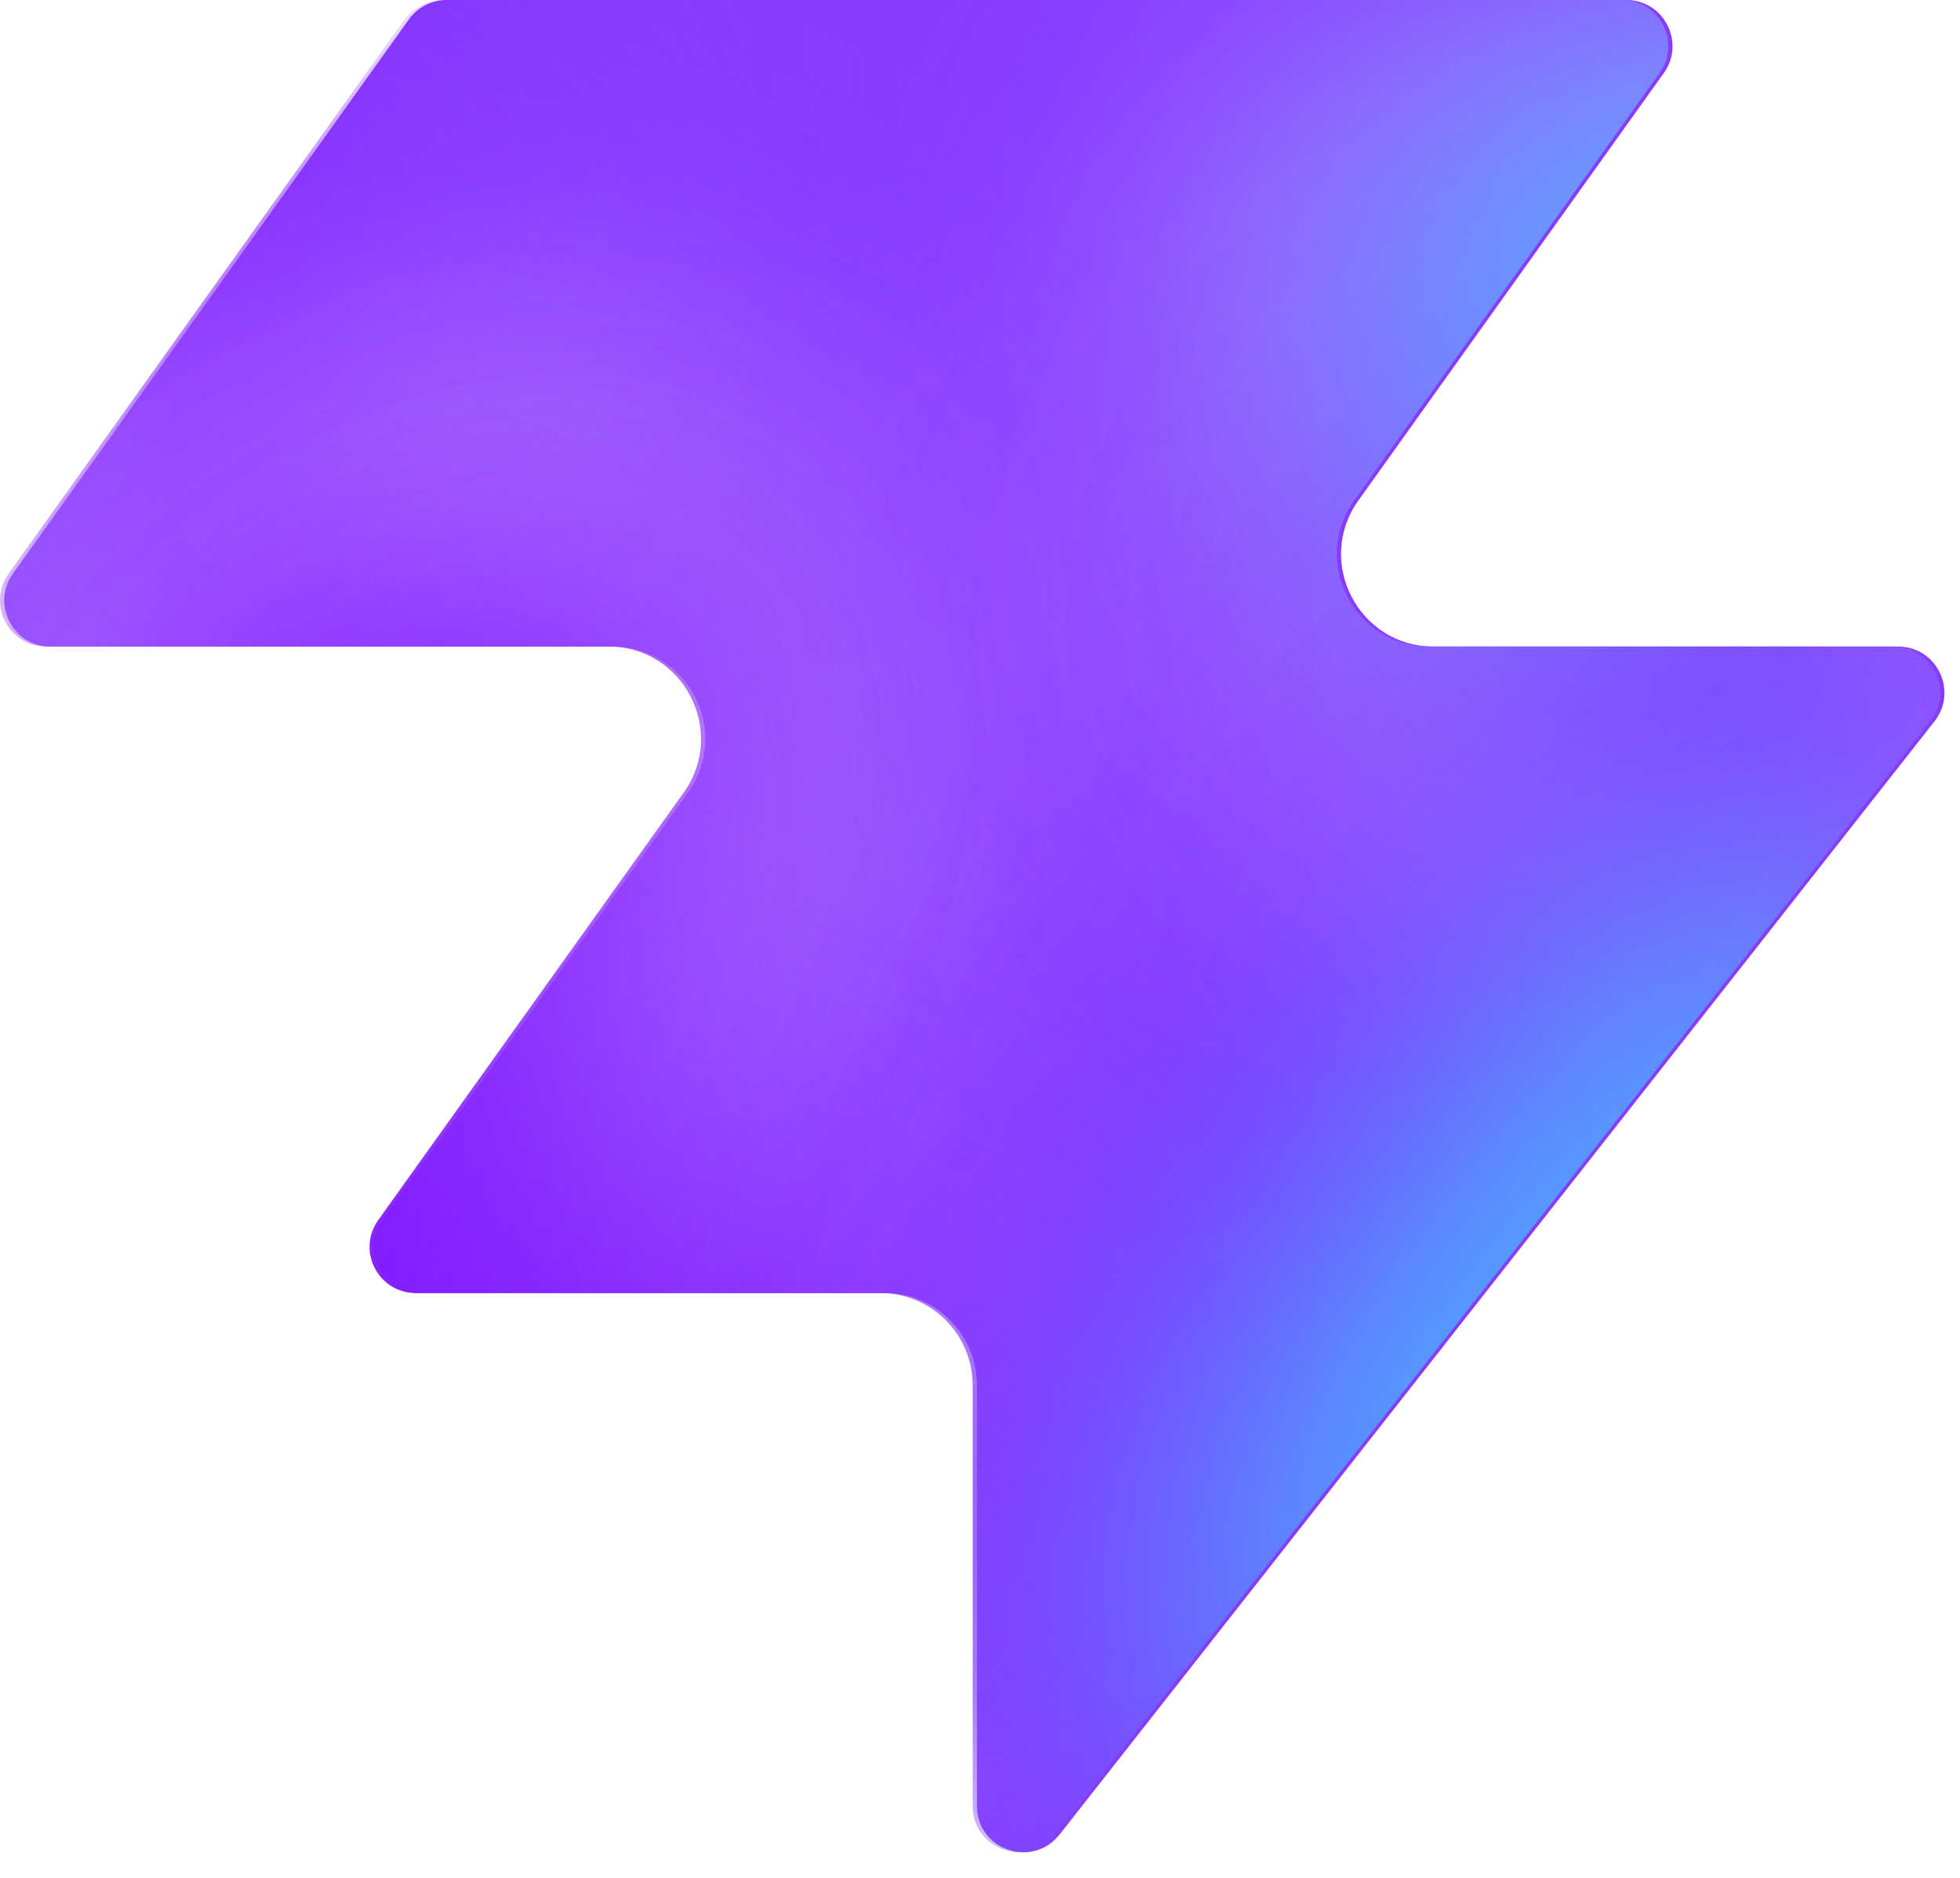
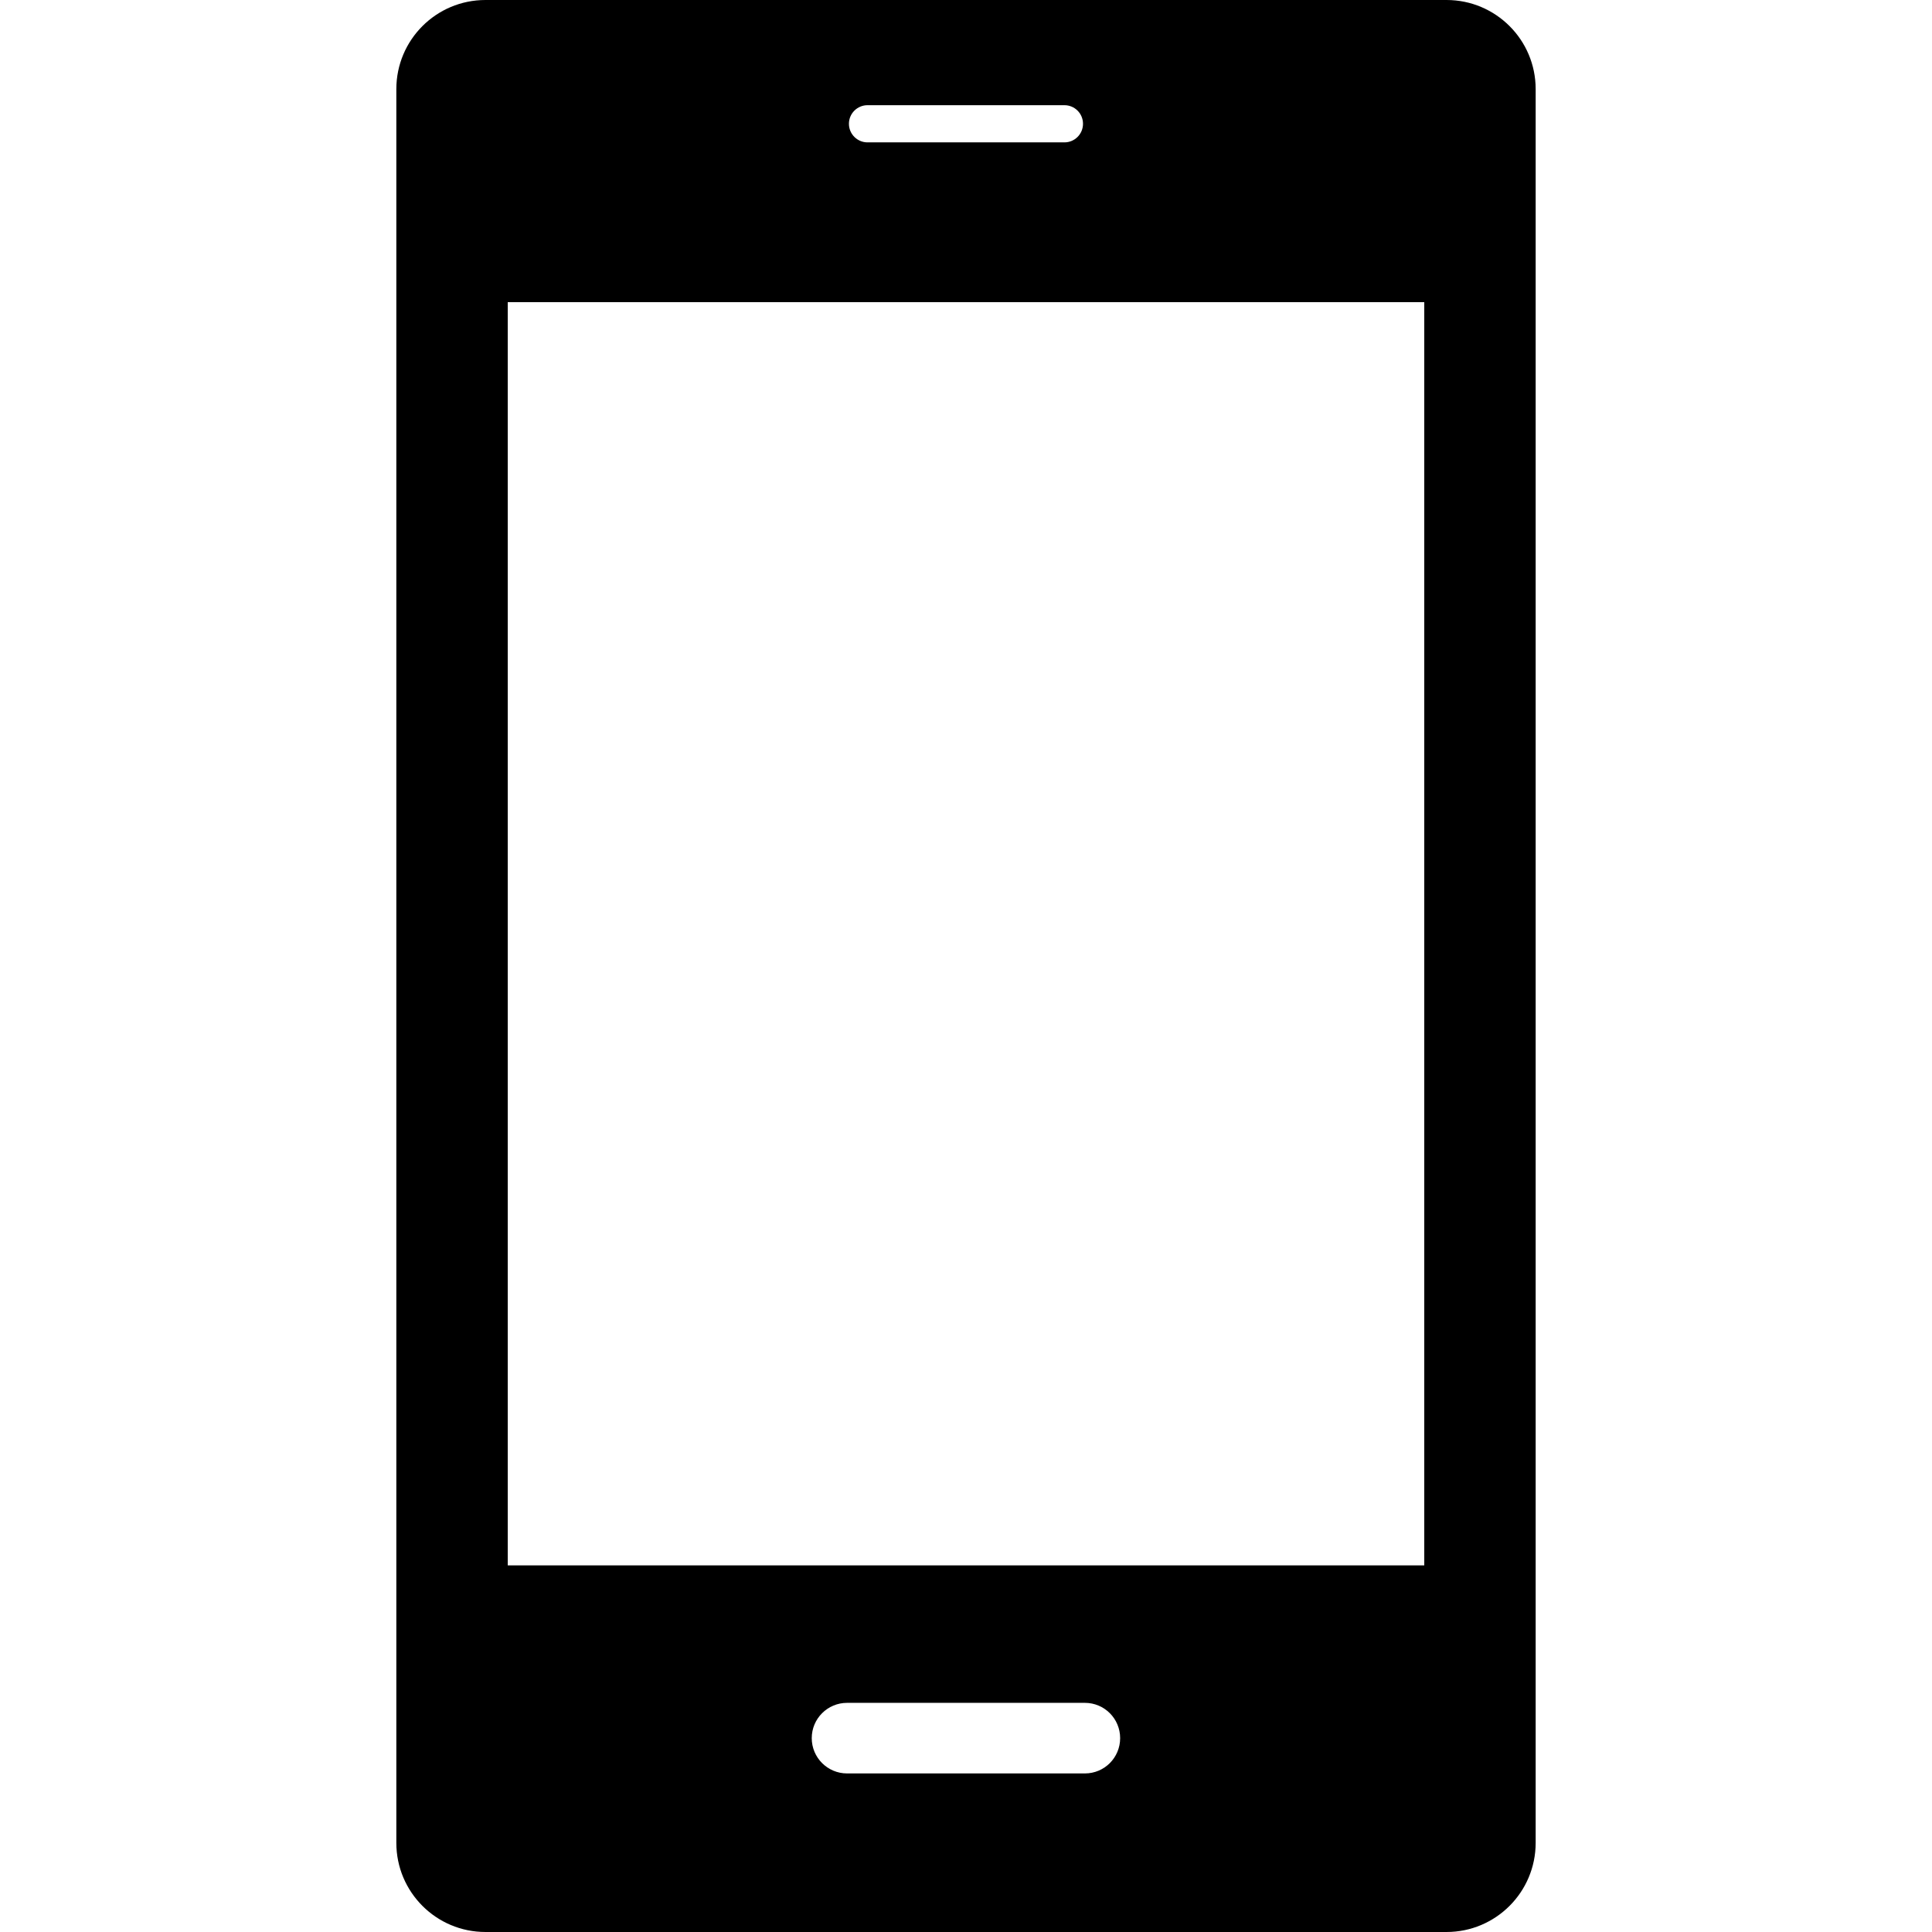
- <svg xmlns="http://www.w3.org/2000/svg" width="48" height="46" fill="none" viewBox="0 0 48 46">
-   <path fill="#863bff" d="M25.946 44.938c-.664.845-2.021.375-2.021-.698V33.937a2.26 2.26 0 0 0-2.262-2.262H10.287c-.92 0-1.456-1.04-.92-1.788l7.48-10.471c1.07-1.497 0-3.578-1.842-3.578H1.237c-.92 0-1.456-1.04-.92-1.788L10.013.474c.214-.297.556-.474.92-.474h28.894c.92 0 1.456 1.04.92 1.788l-7.48 10.471c-1.07 1.498 0 3.579 1.842 3.579h11.377c.943 0 1.473 1.088.89 1.83L25.947 44.94z" style="fill:#863bff;fill:color(display-p3 .525 .23 1);fill-opacity:1" />
-   <mask id="a" width="48" height="46" x="0" y="0" maskUnits="userSpaceOnUse" style="mask-type:alpha">
-     <path fill="#000" d="M25.842 44.938c-.664.844-2.021.375-2.021-.698V33.937a2.26 2.26 0 0 0-2.262-2.262H10.183c-.92 0-1.456-1.04-.92-1.788l7.48-10.471c1.07-1.498 0-3.579-1.842-3.579H1.133c-.92 0-1.456-1.04-.92-1.787L9.91.473c.214-.297.556-.474.92-.474h28.894c.92 0 1.456 1.04.92 1.788l-7.48 10.471c-1.07 1.498 0 3.578 1.842 3.578h11.377c.943 0 1.473 1.088.89 1.832L25.843 44.94z" style="fill:#000;fill-opacity:1" />
-   </mask>
-   <g mask="url(#a)">
-     <g filter="url(#b)">
-       <ellipse cx="5.508" cy="14.704" fill="#ede6ff" rx="5.508" ry="14.704" style="fill:#ede6ff;fill:color(display-p3 .927 .903 1);fill-opacity:1" transform="matrix(.00324 1 1 -.00324 -4.47 31.516)" />
-     </g>
-     <g filter="url(#c)">
-       <ellipse cx="10.399" cy="29.851" fill="#ede6ff" rx="10.399" ry="29.851" style="fill:#ede6ff;fill:color(display-p3 .927 .903 1);fill-opacity:1" transform="matrix(.00324 1 1 -.00324 -39.328 7.883)" />
-     </g>
-     <g filter="url(#d)">
-       <ellipse cx="5.508" cy="30.487" fill="#7e14ff" rx="5.508" ry="30.487" style="fill:#7e14ff;fill:color(display-p3 .492 .077 1);fill-opacity:1" transform="rotate(89.814 -25.913 -14.639)scale(1 -1)" />
-     </g>
-     <g filter="url(#e)">
-       <ellipse cx="5.508" cy="30.599" fill="#7e14ff" rx="5.508" ry="30.599" style="fill:#7e14ff;fill:color(display-p3 .492 .077 1);fill-opacity:1" transform="rotate(89.814 -32.644 -3.334)scale(1 -1)" />
-     </g>
-     <g filter="url(#f)">
-       <ellipse cx="5.508" cy="30.599" fill="#7e14ff" rx="5.508" ry="30.599" style="fill:#7e14ff;fill:color(display-p3 .492 .077 1);fill-opacity:1" transform="matrix(.00324 1 1 -.00324 -34.34 30.47)" />
-     </g>
-     <g filter="url(#g)">
-       <ellipse cx="14.072" cy="22.078" fill="#ede6ff" rx="14.072" ry="22.078" style="fill:#ede6ff;fill:color(display-p3 .927 .903 1);fill-opacity:1" transform="rotate(93.35 24.506 48.493)scale(-1 1)" />
-     </g>
-     <g filter="url(#h)">
-       <ellipse cx="3.47" cy="21.501" fill="#7e14ff" rx="3.47" ry="21.501" style="fill:#7e14ff;fill:color(display-p3 .492 .077 1);fill-opacity:1" transform="rotate(89.009 28.708 47.59)scale(-1 1)" />
-     </g>
-     <g filter="url(#i)">
-       <ellipse cx="3.47" cy="21.501" fill="#7e14ff" rx="3.47" ry="21.501" style="fill:#7e14ff;fill:color(display-p3 .492 .077 1);fill-opacity:1" transform="rotate(89.009 28.708 47.59)scale(-1 1)" />
-     </g>
-     <g filter="url(#j)">
-       <ellipse cx=".387" cy="8.972" fill="#7e14ff" rx="4.407" ry="29.108" style="fill:#7e14ff;fill:color(display-p3 .492 .077 1);fill-opacity:1" transform="rotate(39.51 .387 8.972)" />
-     </g>
-     <g filter="url(#k)">
-       <ellipse cx="47.523" cy="-6.092" fill="#7e14ff" rx="4.407" ry="29.108" style="fill:#7e14ff;fill:color(display-p3 .492 .077 1);fill-opacity:1" transform="rotate(37.892 47.523 -6.092)" />
-     </g>
-     <g filter="url(#l)">
-       <ellipse cx="41.412" cy="6.333" fill="#47bfff" rx="5.971" ry="9.665" style="fill:#47bfff;fill:color(display-p3 .28 .748 1);fill-opacity:1" transform="rotate(37.892 41.412 6.333)" />
-     </g>
-     <g filter="url(#m)">
-       <ellipse cx="-1.879" cy="38.332" fill="#7e14ff" rx="4.407" ry="29.108" style="fill:#7e14ff;fill:color(display-p3 .492 .077 1);fill-opacity:1" transform="rotate(37.892 -1.88 38.332)" />
-     </g>
-     <g filter="url(#n)">
-       <ellipse cx="-1.879" cy="38.332" fill="#7e14ff" rx="4.407" ry="29.108" style="fill:#7e14ff;fill:color(display-p3 .492 .077 1);fill-opacity:1" transform="rotate(37.892 -1.88 38.332)" />
-     </g>
-     <g filter="url(#o)">
-       <ellipse cx="35.651" cy="29.907" fill="#7e14ff" rx="4.407" ry="29.108" style="fill:#7e14ff;fill:color(display-p3 .492 .077 1);fill-opacity:1" transform="rotate(37.892 35.651 29.907)" />
-     </g>
-     <g filter="url(#p)">
-       <ellipse cx="38.418" cy="32.4" fill="#47bfff" rx="5.971" ry="15.297" style="fill:#47bfff;fill:color(display-p3 .28 .748 1);fill-opacity:1" transform="rotate(37.892 38.418 32.4)" />
+ <svg xmlns="http://www.w3.org/2000/svg" fill="#000000" version="1.1" id="Capa_1" width="800px" height="800px" viewBox="0 0 547.597 547.597" xml:space="preserve">
+   <g>
+     <g>
+       <path d="M409.997,0H137.599c-13.971,0-25.264,11.312-25.264,25.264v497.059c0,13.961,11.303,25.273,25.264,25.273h272.397    c13.952,0,25.265-11.312,25.265-25.273V25.264C435.27,11.303,423.949,0,409.997,0z M245.885,29.816h55.807    c2.917,0,5.269,2.353,5.269,5.269s-2.352,5.269-5.269,5.269h-55.807c-2.897,0-5.269-2.353-5.269-5.269    S242.988,29.816,245.885,29.816z M307.497,502.653H240.09c-5.527,0-10.012-4.476-10.012-10.003    c0-5.526,4.485-10.002,10.012-10.002h67.406c5.526,0,9.992,4.476,9.992,10.002C317.489,498.178,313.033,502.653,307.497,502.653z     M403.685,443.69H143.911V85.642h259.774V443.69z" />
    </g>
  </g>
-   <defs>
-     <filter id="b" width="60.045" height="41.654" x="-19.77" y="16.149" color-interpolation-filters="sRGB" filterUnits="userSpaceOnUse">
-       <feFlood flood-opacity="0" result="BackgroundImageFix" />
-       <feBlend in="SourceGraphic" in2="BackgroundImageFix" result="shape" />
-       <feGaussianBlur result="effect1_foregroundBlur_2002_17158" stdDeviation="7.659" />
-     </filter>
-     <filter id="c" width="90.34" height="51.437" x="-54.613" y="-7.533" color-interpolation-filters="sRGB" filterUnits="userSpaceOnUse">
-       <feFlood flood-opacity="0" result="BackgroundImageFix" />
-       <feBlend in="SourceGraphic" in2="BackgroundImageFix" result="shape" />
-       <feGaussianBlur result="effect1_foregroundBlur_2002_17158" stdDeviation="7.659" />
-     </filter>
-     <filter id="d" width="79.355" height="29.4" x="-49.64" y="2.03" color-interpolation-filters="sRGB" filterUnits="userSpaceOnUse">
-       <feFlood flood-opacity="0" result="BackgroundImageFix" />
-       <feBlend in="SourceGraphic" in2="BackgroundImageFix" result="shape" />
-       <feGaussianBlur result="effect1_foregroundBlur_2002_17158" stdDeviation="4.596" />
-     </filter>
-     <filter id="e" width="79.579" height="29.4" x="-45.045" y="20.029" color-interpolation-filters="sRGB" filterUnits="userSpaceOnUse">
-       <feFlood flood-opacity="0" result="BackgroundImageFix" />
-       <feBlend in="SourceGraphic" in2="BackgroundImageFix" result="shape" />
-       <feGaussianBlur result="effect1_foregroundBlur_2002_17158" stdDeviation="4.596" />
-     </filter>
-     <filter id="f" width="79.579" height="29.4" x="-43.513" y="21.178" color-interpolation-filters="sRGB" filterUnits="userSpaceOnUse">
-       <feFlood flood-opacity="0" result="BackgroundImageFix" />
-       <feBlend in="SourceGraphic" in2="BackgroundImageFix" result="shape" />
-       <feGaussianBlur result="effect1_foregroundBlur_2002_17158" stdDeviation="4.596" />
-     </filter>
-     <filter id="g" width="74.749" height="58.852" x="15.756" y="-17.901" color-interpolation-filters="sRGB" filterUnits="userSpaceOnUse">
-       <feFlood flood-opacity="0" result="BackgroundImageFix" />
-       <feBlend in="SourceGraphic" in2="BackgroundImageFix" result="shape" />
-       <feGaussianBlur result="effect1_foregroundBlur_2002_17158" stdDeviation="7.659" />
-     </filter>
-     <filter id="h" width="61.377" height="25.362" x="23.548" y="2.284" color-interpolation-filters="sRGB" filterUnits="userSpaceOnUse">
-       <feFlood flood-opacity="0" result="BackgroundImageFix" />
-       <feBlend in="SourceGraphic" in2="BackgroundImageFix" result="shape" />
-       <feGaussianBlur result="effect1_foregroundBlur_2002_17158" stdDeviation="4.596" />
-     </filter>
-     <filter id="i" width="61.377" height="25.362" x="23.548" y="2.284" color-interpolation-filters="sRGB" filterUnits="userSpaceOnUse">
-       <feFlood flood-opacity="0" result="BackgroundImageFix" />
-       <feBlend in="SourceGraphic" in2="BackgroundImageFix" result="shape" />
-       <feGaussianBlur result="effect1_foregroundBlur_2002_17158" stdDeviation="4.596" />
-     </filter>
-     <filter id="j" width="56.045" height="63.649" x="-27.636" y="-22.853" color-interpolation-filters="sRGB" filterUnits="userSpaceOnUse">
-       <feFlood flood-opacity="0" result="BackgroundImageFix" />
-       <feBlend in="SourceGraphic" in2="BackgroundImageFix" result="shape" />
-       <feGaussianBlur result="effect1_foregroundBlur_2002_17158" stdDeviation="4.596" />
-     </filter>
-     <filter id="k" width="54.814" height="64.646" x="20.116" y="-38.415" color-interpolation-filters="sRGB" filterUnits="userSpaceOnUse">
-       <feFlood flood-opacity="0" result="BackgroundImageFix" />
-       <feBlend in="SourceGraphic" in2="BackgroundImageFix" result="shape" />
-       <feGaussianBlur result="effect1_foregroundBlur_2002_17158" stdDeviation="4.596" />
-     </filter>
-     <filter id="l" width="33.541" height="35.313" x="24.641" y="-11.323" color-interpolation-filters="sRGB" filterUnits="userSpaceOnUse">
-       <feFlood flood-opacity="0" result="BackgroundImageFix" />
-       <feBlend in="SourceGraphic" in2="BackgroundImageFix" result="shape" />
-       <feGaussianBlur result="effect1_foregroundBlur_2002_17158" stdDeviation="4.596" />
-     </filter>
-     <filter id="m" width="54.814" height="64.646" x="-29.286" y="6.009" color-interpolation-filters="sRGB" filterUnits="userSpaceOnUse">
-       <feFlood flood-opacity="0" result="BackgroundImageFix" />
-       <feBlend in="SourceGraphic" in2="BackgroundImageFix" result="shape" />
-       <feGaussianBlur result="effect1_foregroundBlur_2002_17158" stdDeviation="4.596" />
-     </filter>
-     <filter id="n" width="54.814" height="64.646" x="-29.286" y="6.009" color-interpolation-filters="sRGB" filterUnits="userSpaceOnUse">
-       <feFlood flood-opacity="0" result="BackgroundImageFix" />
-       <feBlend in="SourceGraphic" in2="BackgroundImageFix" result="shape" />
-       <feGaussianBlur result="effect1_foregroundBlur_2002_17158" stdDeviation="4.596" />
-     </filter>
-     <filter id="o" width="54.814" height="64.646" x="8.244" y="-2.416" color-interpolation-filters="sRGB" filterUnits="userSpaceOnUse">
-       <feFlood flood-opacity="0" result="BackgroundImageFix" />
-       <feBlend in="SourceGraphic" in2="BackgroundImageFix" result="shape" />
-       <feGaussianBlur result="effect1_foregroundBlur_2002_17158" stdDeviation="4.596" />
-     </filter>
-     <filter id="p" width="39.409" height="43.623" x="18.713" y="10.588" color-interpolation-filters="sRGB" filterUnits="userSpaceOnUse">
-       <feFlood flood-opacity="0" result="BackgroundImageFix" />
-       <feBlend in="SourceGraphic" in2="BackgroundImageFix" result="shape" />
-       <feGaussianBlur result="effect1_foregroundBlur_2002_17158" stdDeviation="4.596" />
-     </filter>
-   </defs>
</svg>
